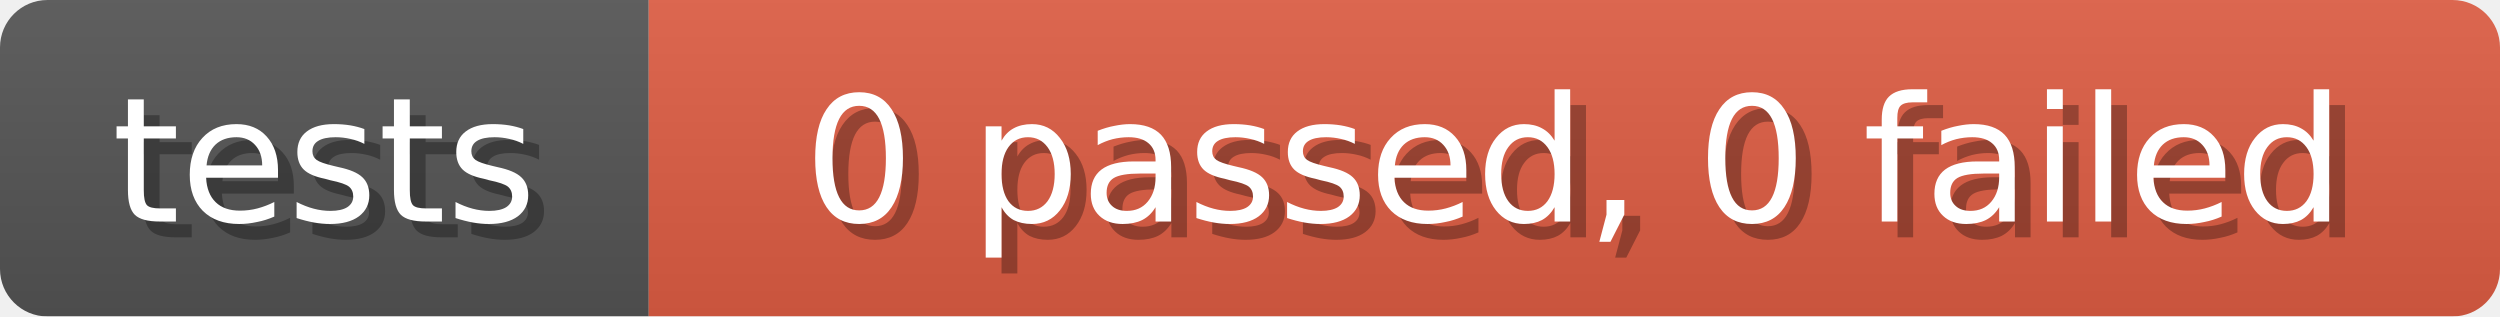
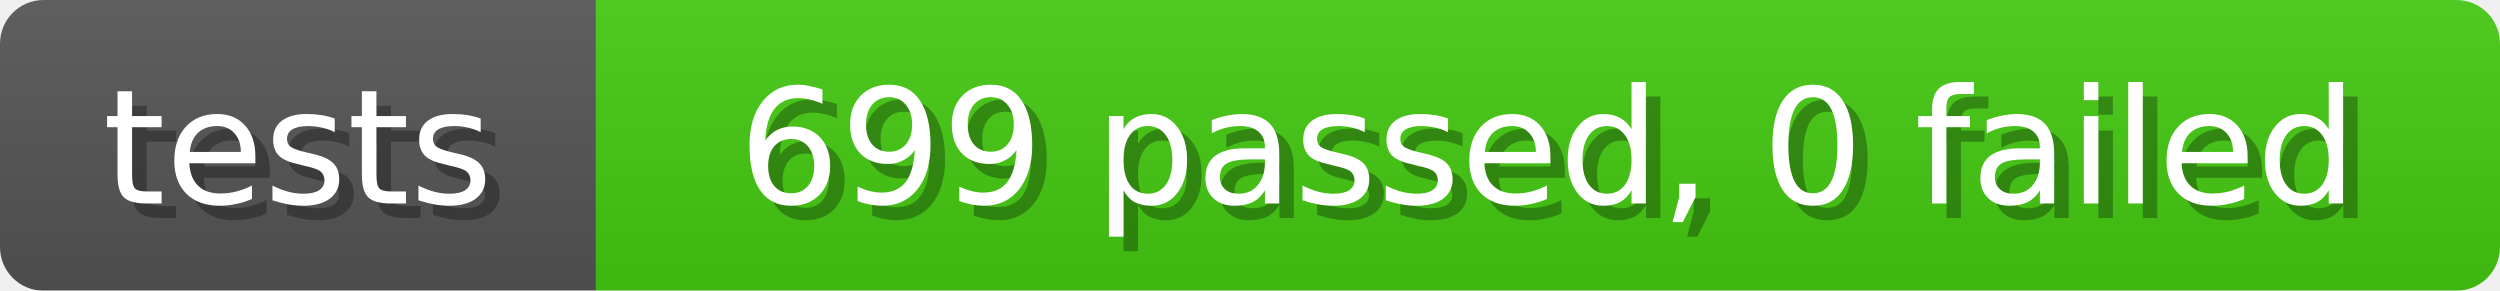
- <svg xmlns="http://www.w3.org/2000/svg" width="158" height="20">
+ <svg xmlns="http://www.w3.org/2000/svg" width="172" height="20">
  <linearGradient id="b" x2="0" y2="100%">
    <stop offset="0" stop-color="#bbb" stop-opacity=".1" />
    <stop offset="1" stop-opacity=".1" />
  </linearGradient>
  <mask id="anybadge_1">
-     <rect width="158" height="20" rx="3" fill="#fff" />
+     <rect width="172" height="20" rx="3" fill="#fff" />
  </mask>
  <g mask="url(#anybadge_1)">
    <path fill="#555" d="M0 0h41v20H0z" />
-     <path fill="#E05D44" d="M41 0h117v20H41z" />
-     <path fill="url(#b)" d="M0 0h158v20H0z" />
+     <path fill="#4C1" d="M41 0h131v20H41z" />
+     <path fill="url(#b)" d="M0 0h172v20H0z" />
  </g>
  <g fill="#fff" text-anchor="middle" font-family="DejaVu Sans,Verdana,Geneva,sans-serif" font-size="11">
    <text x="21.5" y="15" fill="#010101" fill-opacity=".3">tests</text>
    <text x="20.5" y="14">tests</text>
  </g>
  <g fill="#fff" text-anchor="middle" font-family="DejaVu Sans,Verdana,Geneva,sans-serif" font-size="11">
-     <text x="100.5" y="15" fill="#010101" fill-opacity=".3">0 passed, 0 failed</text>
-     <text x="99.5" y="14">0 passed, 0 failed</text>
+     <text x="107.5" y="15" fill="#010101" fill-opacity=".3">699 passed, 0 failed</text>
+     <text x="106.5" y="14">699 passed, 0 failed</text>
  </g>
</svg>
